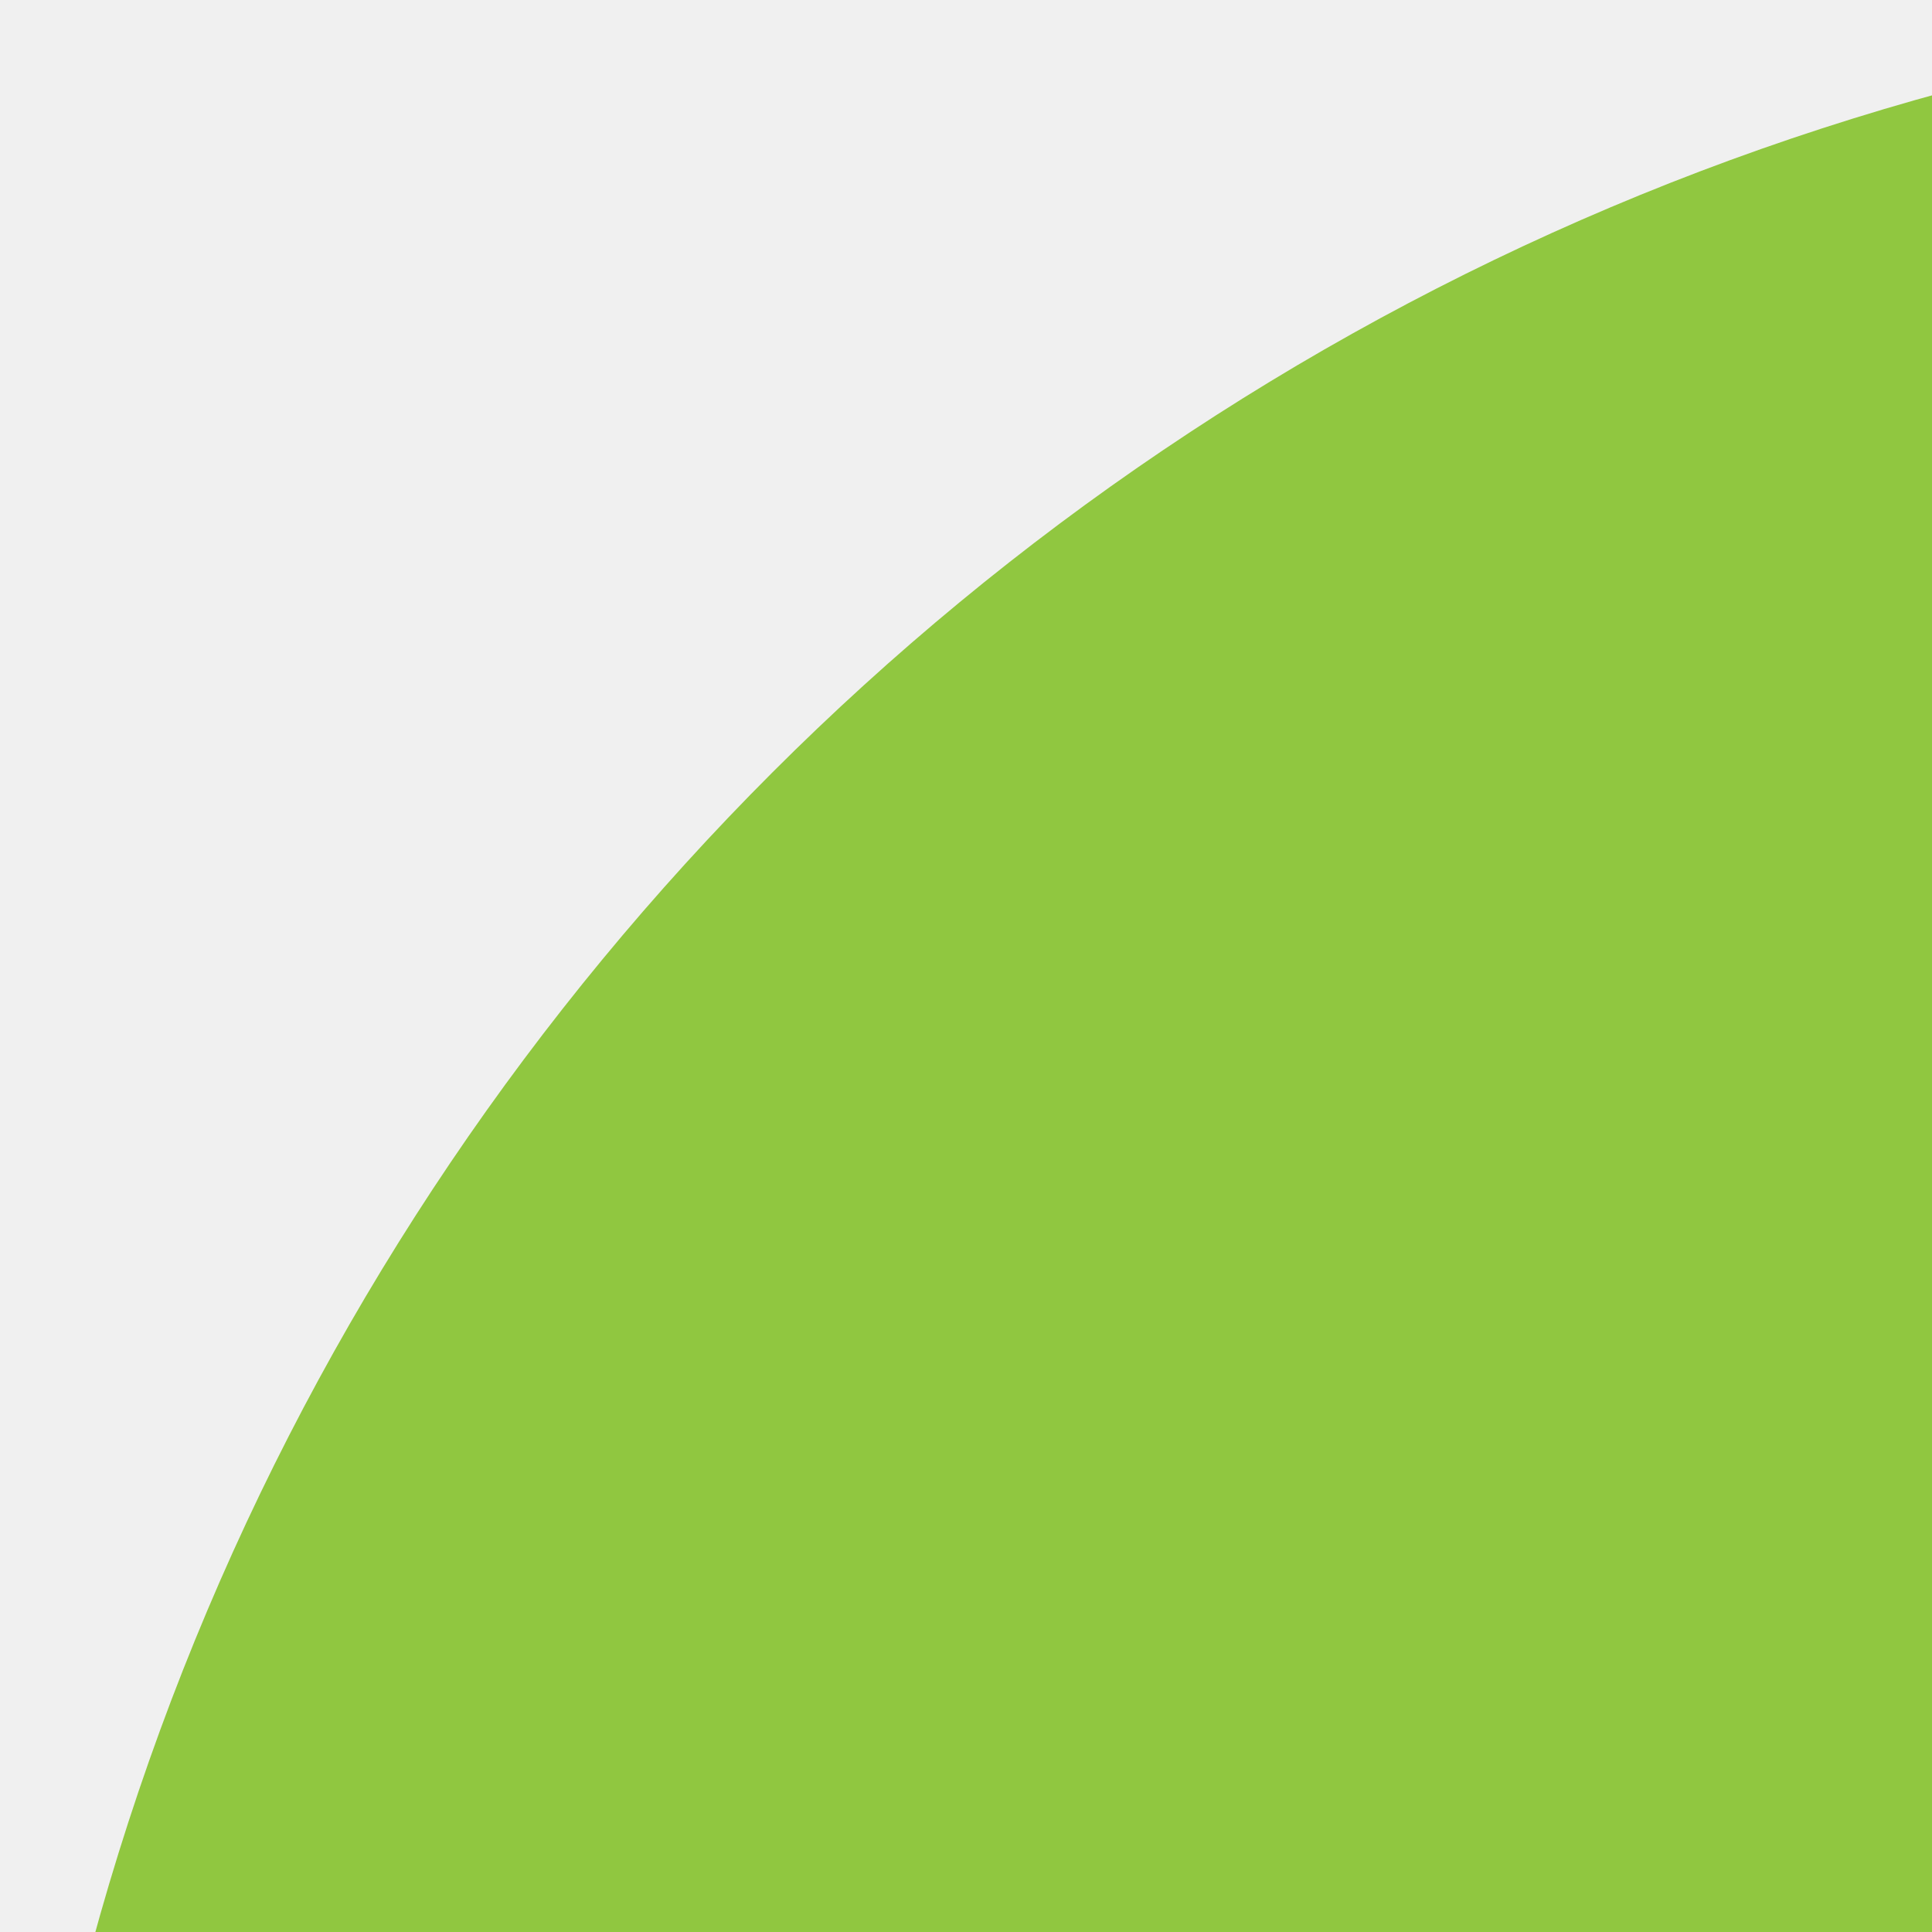
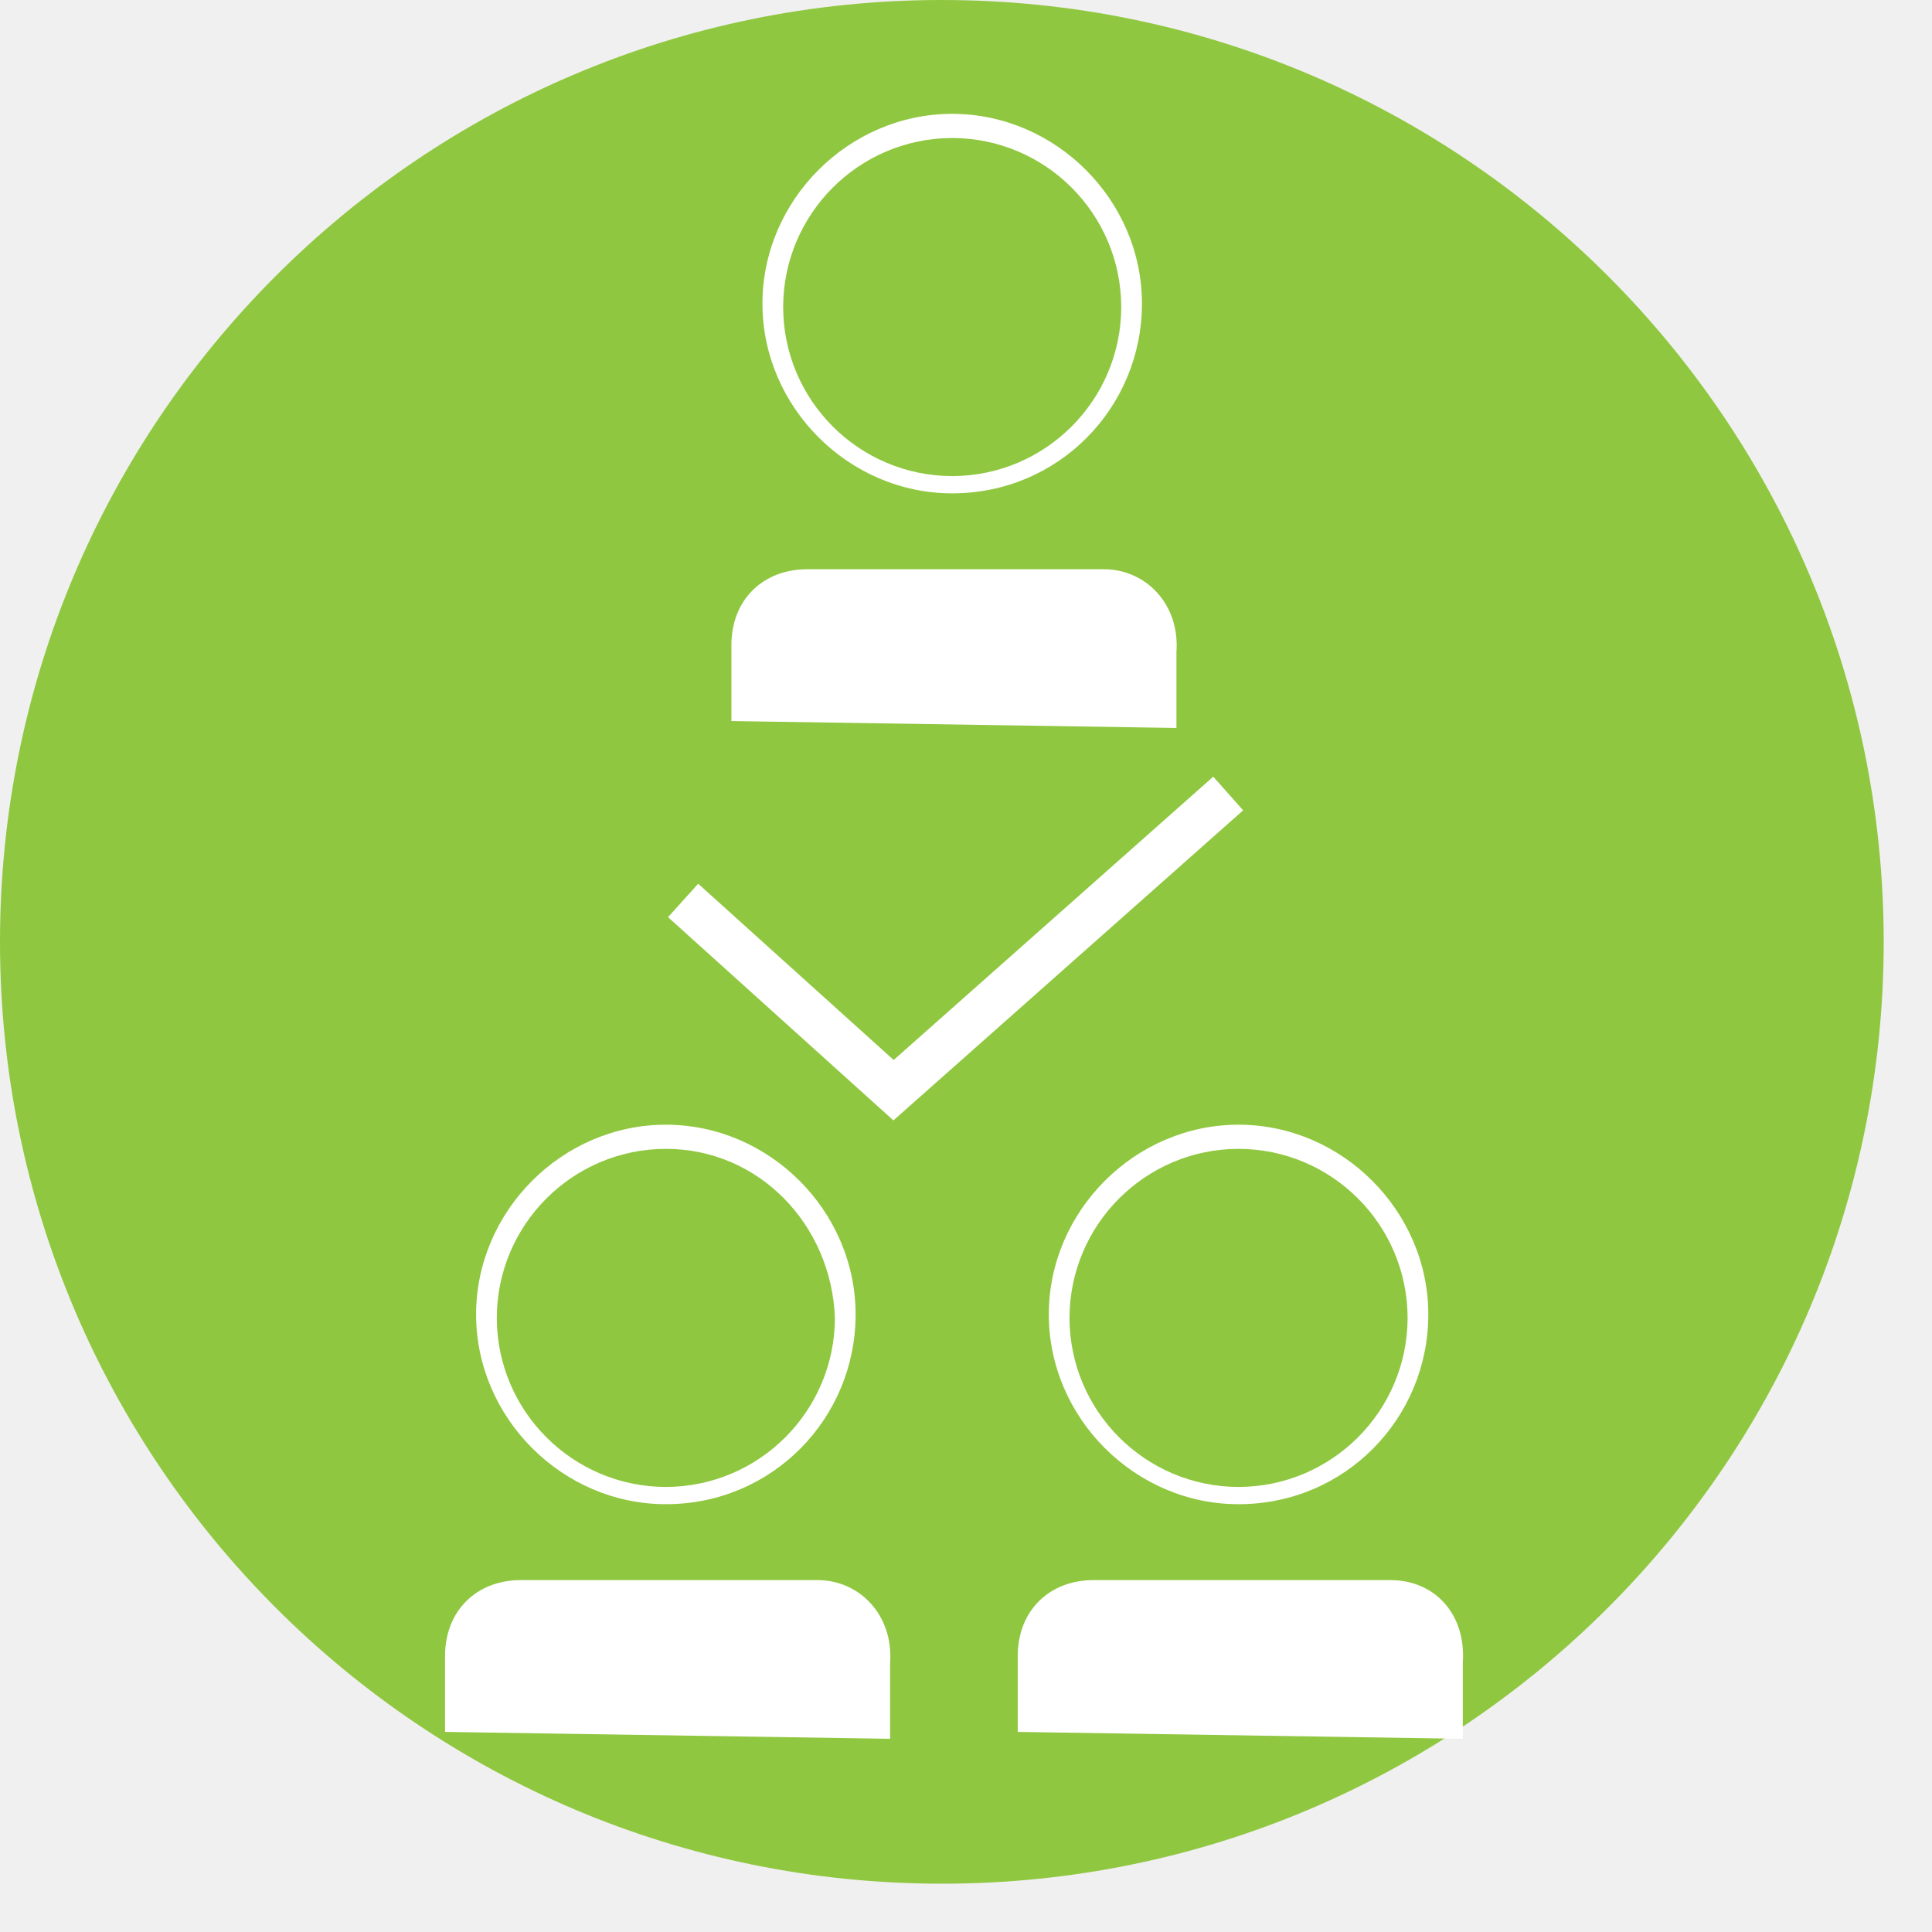
- <svg xmlns="http://www.w3.org/2000/svg" x="0" y="0" width="20px" height="20px">
+ <svg xmlns="http://www.w3.org/2000/svg" x="0" y="0" width="20px" height="20px" viewBox="0 0 56 56">
  <circle cx="27.3" cy="27.3" r="27.3" fill="#90c740" />
  <path stroke-miterlimit="10" d="M19.8 26.1l6.1 5.5 9.7-8.6" fill="none" stroke="#fff" stroke-width="1.305" />
  <path d="M23.7 45.8h-8.6c-1.3 0-2.2.9-2.2 2.2v2.2l12.9.2v-2.2c.1-1.4-.9-2.4-2.1-2.4zm-4.4-2.2c-3 0-5.5-2.5-5.5-5.5s2.5-5.5 5.5-5.5 5.5 2.5 5.5 5.5-2.4 5.5-5.5 5.5zm0-10.3a4.91 4.91 0 0 0-4.9 4.9 4.91 4.91 0 0 0 4.9 4.9 4.91 4.91 0 0 0 4.9-4.9c-.1-2.7-2.2-4.9-4.9-4.9zm21 12.5h-8.6c-1.3 0-2.2.9-2.2 2.2v2.2l12.9.2v-2.2c.1-1.4-.8-2.4-2.1-2.4zm-4.4-2.2c-3 0-5.5-2.5-5.5-5.5s2.5-5.5 5.5-5.5 5.5 2.5 5.5 5.5-2.4 5.5-5.5 5.5zm0-10.3a4.91 4.91 0 0 0-4.9 4.9 4.91 4.91 0 0 0 4.9 4.9 4.91 4.91 0 0 0 4.9-4.9 4.91 4.91 0 0 0-4.9-4.9zM32 16.5h-8.6c-1.3 0-2.2.9-2.2 2.2v2.2l12.9.2v-2.2c.1-1.4-.9-2.4-2.1-2.4zm-4.4-2.2c-3 0-5.5-2.5-5.5-5.5s2.5-5.5 5.5-5.5 5.5 2.5 5.5 5.5-2.4 5.5-5.5 5.5zm0-10.3a4.91 4.91 0 0 0-4.9 4.9 4.91 4.91 0 0 0 4.9 4.9 4.91 4.91 0 0 0 4.9-4.9A4.91 4.91 0 0 0 27.6 4z" fill="#fff" />
</svg>
